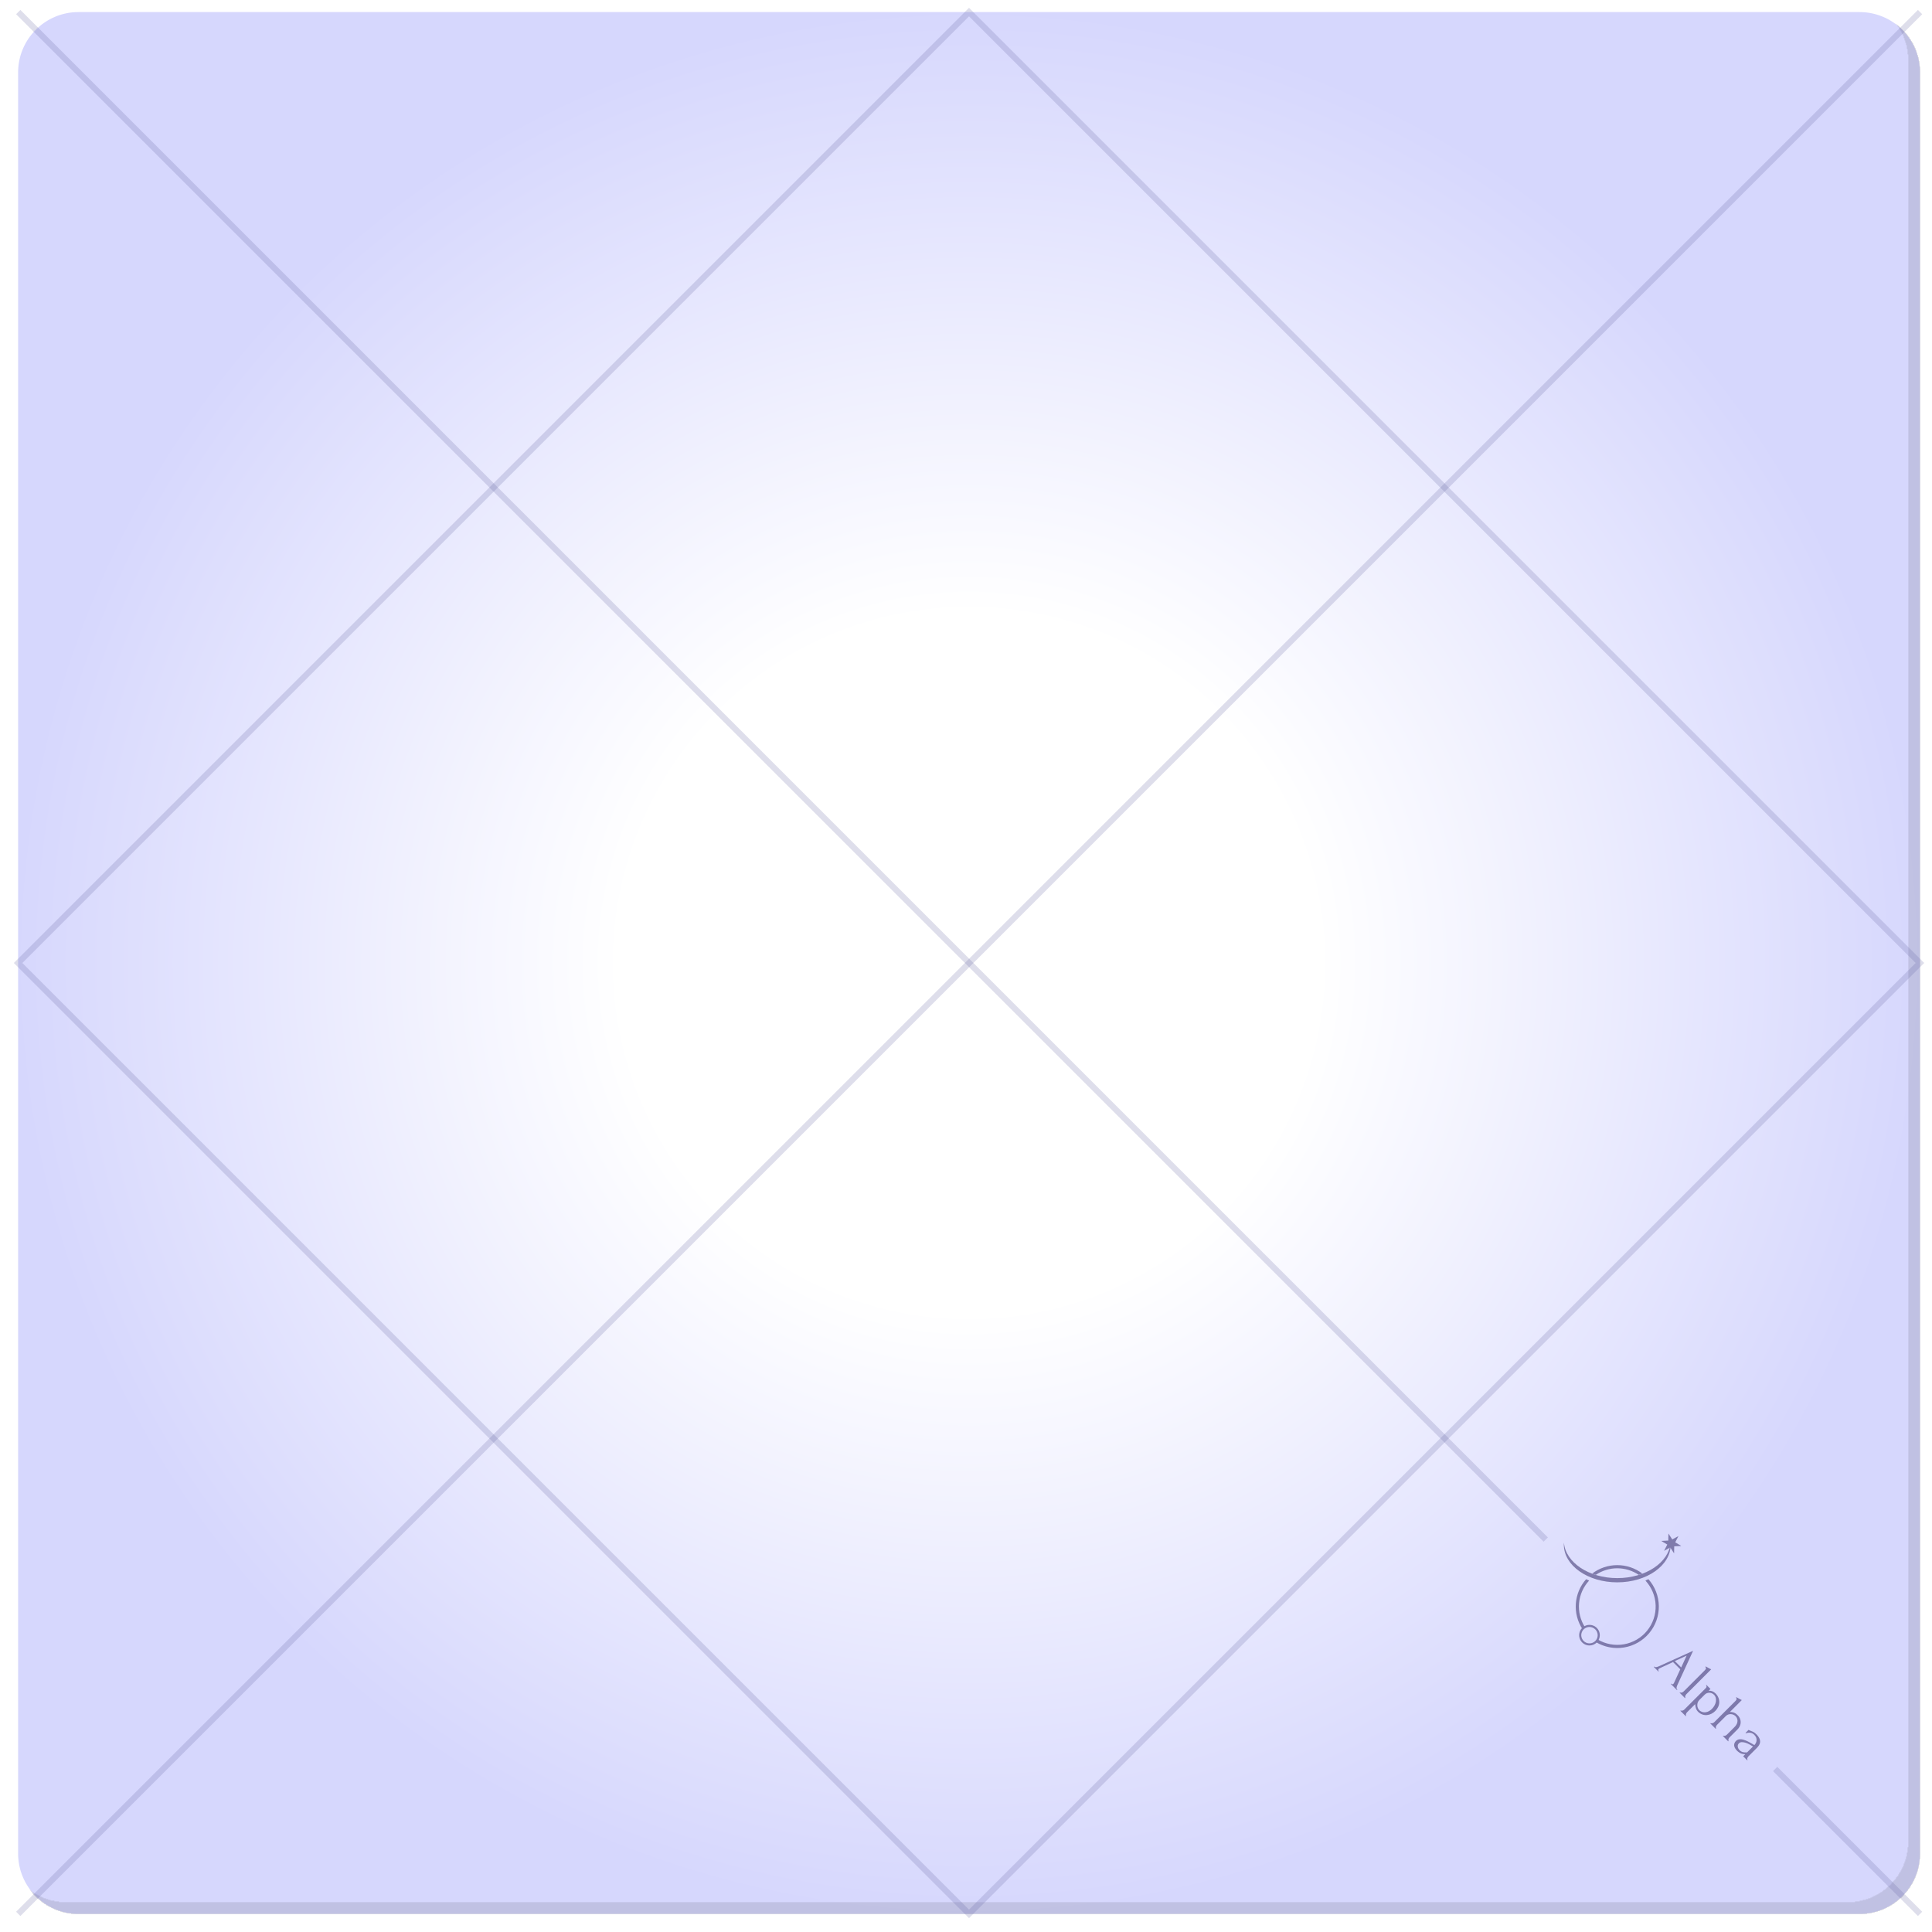
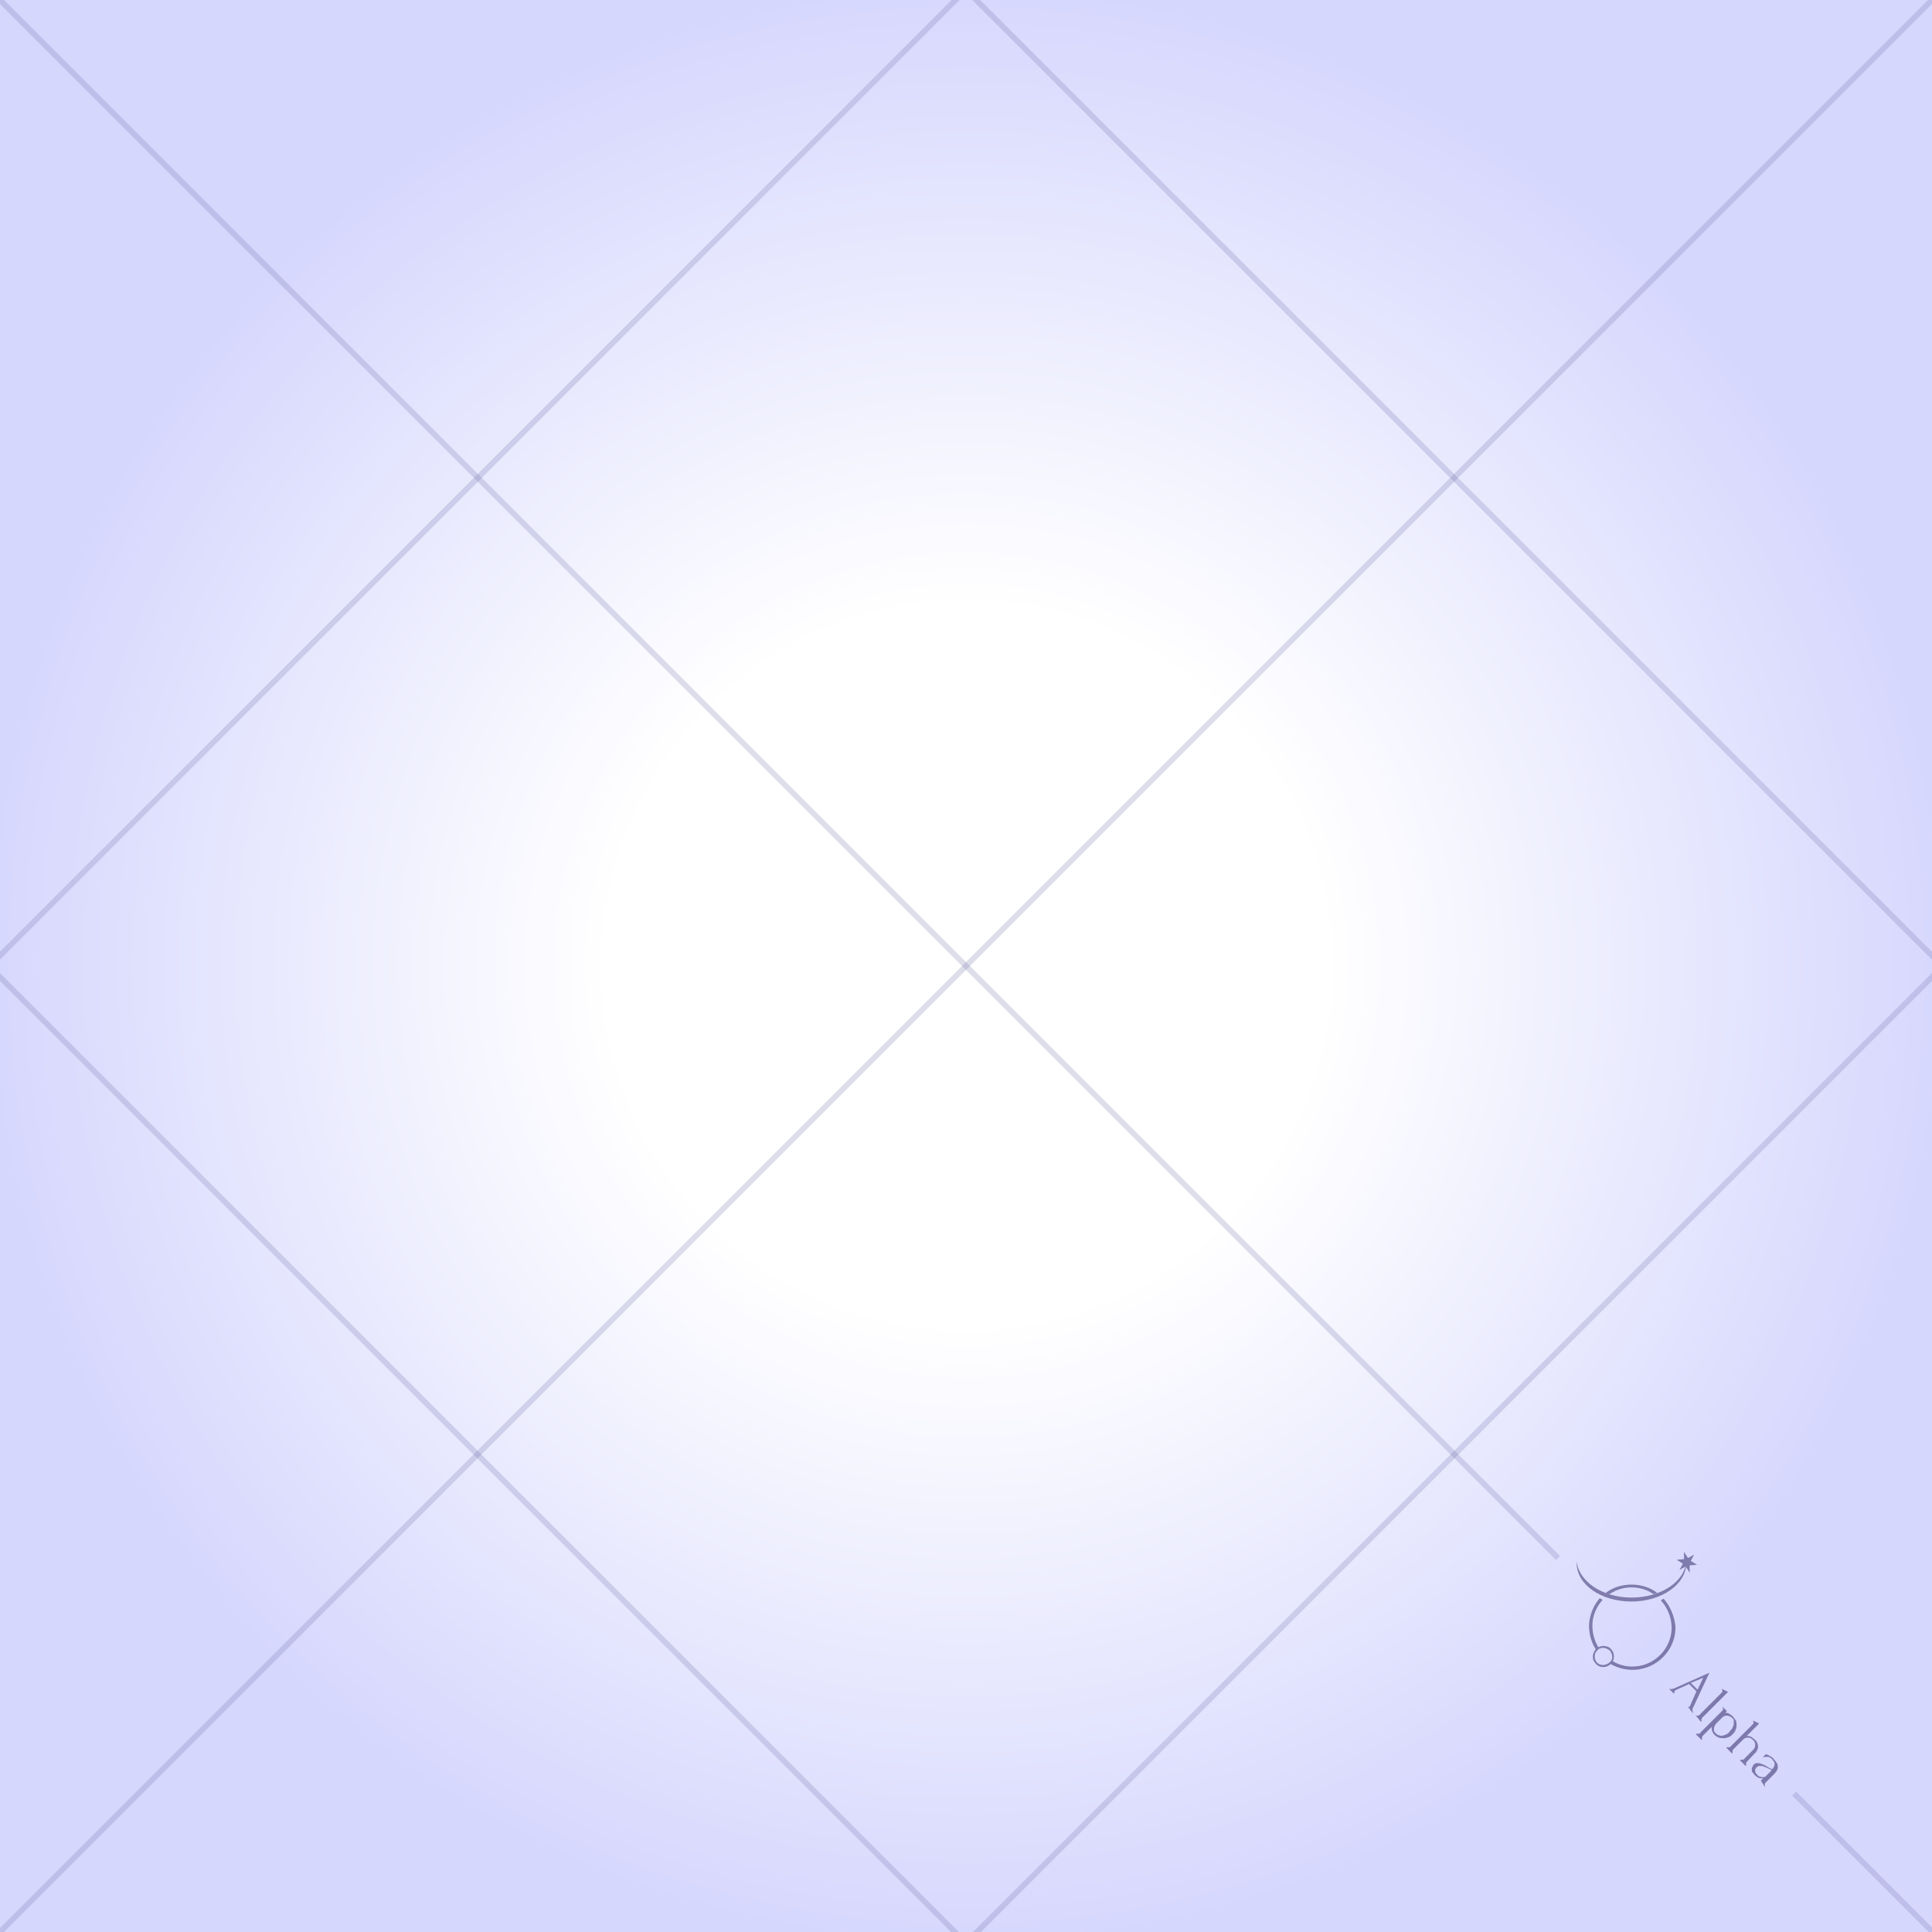
- <svg xmlns="http://www.w3.org/2000/svg" width="342" height="342" viewBox="9 20 320 300" fill="none">
-   <g filter="url(#filter0_ddii_1386_38138)">
-     <rect x="12" y="12" width="315" height="315" rx="10" fill="url(#paint0_radial_1386_38138)" />
+ <svg xmlns="http://www.w3.org/2000/svg" version="1.1" id="Слой_1" x="0px" y="0px" viewBox="0 0 342 342" style="enable-background:new 0 0 342 342;" xml:space="preserve">
+   <style type="text/css">
+ 	.st0{fill:url(#SVGID_1_);}
+ 	.st1{opacity:0.5;}
+ 	.st2{fill:#261C5C;}
+ 	.st3{fill:none;stroke:#5C5B9F;stroke-opacity:0.2;}
+ </style>
+   <g>
+     <radialGradient id="SVGID_1_" cx="161.916" cy="177.975" r="1.027" gradientTransform="matrix(1.030713e-14 168.3281 168.3281 -1.030713e-14 -29787.201 -27084.019)" gradientUnits="userSpaceOnUse">
+       <stop offset="0.365" style="stop-color:#FFFFFF" />
+       <stop offset="1" style="stop-color:#D6D7FD" />
+     </radialGradient>
+     <rect x="-1.9" y="-1.9" class="st0" width="345.8" height="345.8" />
  </g>
-   <g opacity="0.5">
-     <path d="M276.871 271.385C272.152 271.385 268.297 268.784 268.038 265.507C268.029 265.624 268.023 265.74 268.023 265.857C268.023 269.297 271.985 272.086 276.871 272.086C281.757 272.086 285.718 269.297 285.718 265.857C285.718 265.74 285.713 265.624 285.704 265.507C285.445 268.784 281.589 271.385 276.871 271.385Z" fill="#261C5C" />
-     <path d="M273.313 270.846C274.363 270.137 275.602 269.757 276.87 269.757C278.138 269.757 279.377 270.137 280.427 270.846C280.634 270.782 280.836 270.712 281.034 270.638C279.838 269.727 278.375 269.233 276.87 269.233C275.365 269.233 273.902 269.727 272.705 270.638C272.903 270.713 273.106 270.782 273.313 270.846Z" fill="#261C5C" />
-     <path d="M285.345 264L285.98 264.98L287.005 264.417L286.472 265.456L287.473 266.06L286.305 266.119L286.282 267.286L285.646 266.305L284.621 266.869L285.154 265.83L284.152 265.226L285.321 265.167L285.345 264Z" fill="#261C5C" />
-     <path d="M272.269 282.543C271.93 282.543 271.6 282.444 271.318 282.256C271.037 282.069 270.817 281.803 270.687 281.491C270.558 281.179 270.523 280.836 270.589 280.505C270.655 280.174 270.818 279.869 271.057 279.631C271.296 279.392 271.601 279.229 271.933 279.163C272.265 279.097 272.609 279.131 272.921 279.26C273.234 279.389 273.501 279.608 273.689 279.888C273.877 280.169 273.978 280.499 273.978 280.837C273.977 281.289 273.797 281.722 273.477 282.042C273.156 282.362 272.722 282.542 272.269 282.543ZM272.269 279.48C272 279.479 271.737 279.559 271.513 279.707C271.289 279.856 271.114 280.068 271.011 280.316C270.908 280.564 270.88 280.837 270.933 281.1C270.985 281.364 271.114 281.606 271.305 281.796C271.495 281.986 271.737 282.115 272.001 282.168C272.265 282.22 272.539 282.193 272.787 282.091C273.036 281.988 273.248 281.814 273.398 281.591C273.548 281.368 273.627 281.105 273.627 280.837C273.627 280.477 273.484 280.133 273.229 279.878C272.974 279.624 272.629 279.48 272.269 279.48Z" fill="#261C5C" />
-     <path d="M271.514 279.502C270.758 278.322 270.417 276.925 270.543 275.53C270.669 274.135 271.255 272.821 272.209 271.794C272.04 271.72 271.875 271.642 271.713 271.561C270.719 272.684 270.12 274.101 270.011 275.596C269.901 277.091 270.285 278.58 271.105 279.836C271.221 279.702 271.36 279.589 271.514 279.502Z" fill="#261C5C" />
-     <path d="M282.029 271.56C281.868 271.643 281.703 271.72 281.533 271.793C282.573 272.911 283.174 274.365 283.226 275.888C283.278 277.412 282.778 278.904 281.817 280.089C280.856 281.275 279.498 282.075 277.994 282.342C276.489 282.61 274.938 282.327 273.625 281.546C273.543 281.703 273.434 281.845 273.303 281.965C274.708 282.819 276.375 283.141 277.998 282.873C279.622 282.606 281.096 281.766 282.152 280.507C283.208 279.248 283.776 277.653 283.754 276.011C283.731 274.369 283.119 272.79 282.029 271.56Z" fill="#261C5C" />
-     <path d="M285.815 288.852L285.85 288.887C285.96 288.997 286.064 289.002 286.165 288.902C286.204 288.862 286.236 288.815 286.26 288.765L287.304 286.489L286.105 285.29L283.876 286.326C283.831 286.346 283.789 286.374 283.753 286.409C283.699 286.457 283.666 286.524 283.661 286.596C283.658 286.624 283.662 286.652 283.67 286.679C283.679 286.706 283.694 286.73 283.713 286.751L283.747 286.785L283.679 286.853L282.919 286.093L282.987 286.025L283.023 286.061C283.062 286.093 283.107 286.116 283.156 286.128C283.204 286.139 283.255 286.14 283.304 286.13C283.439 286.114 283.571 286.076 283.695 286.019L289.431 283.423L286.832 289.081C286.771 289.208 286.726 289.342 286.699 289.481C286.683 289.542 286.683 289.606 286.699 289.667C286.715 289.729 286.747 289.784 286.792 289.83L286.826 289.863L286.758 289.932L285.746 288.921L285.815 288.852ZM286.402 285.124L287.459 286.18L288.36 284.225L286.402 285.124Z" fill="#261C5C" />
-     <path d="M287.198 290.372L287.266 290.303C287.284 290.321 287.305 290.335 287.329 290.345C287.352 290.354 287.377 290.359 287.402 290.358C287.459 290.358 287.516 290.35 287.57 290.335C287.629 290.318 287.684 290.292 287.735 290.259C287.782 290.228 287.827 290.193 287.868 290.153L291.364 286.657C291.439 286.583 291.501 286.498 291.549 286.404C291.594 286.312 291.562 286.208 291.453 286.089L291.521 286.021L292.423 286.5L288.319 290.605C288.279 290.645 288.244 290.69 288.213 290.738C288.18 290.788 288.154 290.844 288.138 290.902C288.122 290.955 288.113 291.01 288.11 291.066C288.109 291.091 288.113 291.115 288.122 291.139C288.131 291.162 288.145 291.182 288.162 291.2L288.094 291.268L287.198 290.372Z" fill="#261C5C" />
-     <path d="M293.127 290.468C293.352 290.683 293.528 290.944 293.642 291.234C293.735 291.484 293.776 291.75 293.762 292.017C293.746 292.275 293.678 292.528 293.561 292.759C293.444 292.994 293.289 293.208 293.103 293.394C292.92 293.577 292.709 293.73 292.478 293.848C292.249 293.967 291.998 294.041 291.74 294.066C291.478 294.09 291.213 294.058 290.964 293.973C290.681 293.871 290.426 293.704 290.218 293.486C290.069 293.332 289.959 293.144 289.896 292.939C289.823 292.718 289.783 292.487 289.779 292.255L288.441 293.593C288.401 293.634 288.365 293.679 288.335 293.727C288.301 293.777 288.275 293.833 288.258 293.891C288.243 293.945 288.234 294 288.231 294.055C288.229 294.08 288.233 294.105 288.242 294.128C288.251 294.151 288.265 294.171 288.283 294.188L288.214 294.257L287.325 293.367L287.393 293.299C287.41 293.315 287.431 293.328 287.453 293.336C287.475 293.344 287.499 293.348 287.522 293.347C287.58 293.348 287.637 293.341 287.693 293.326C287.751 293.309 287.807 293.284 287.857 293.251C287.905 293.22 287.95 293.184 287.99 293.144L291.448 289.687C291.488 289.646 291.529 289.606 291.567 289.567C291.601 289.53 291.628 289.487 291.646 289.441C291.662 289.397 291.666 289.349 291.658 289.303C291.643 289.242 291.613 289.186 291.57 289.14L291.636 289.073L292.307 289.744L292.007 290.045C292.206 290.026 292.407 290.052 292.595 290.121C292.795 290.197 292.977 290.315 293.127 290.468ZM290.458 293.263C290.605 293.408 290.786 293.513 290.984 293.571C291.167 293.621 291.359 293.631 291.545 293.599C291.734 293.566 291.916 293.501 292.082 293.405C292.256 293.305 292.415 293.182 292.556 293.04C292.72 292.876 292.86 292.689 292.973 292.486C293.083 292.292 293.16 292.081 293.201 291.861C293.24 291.654 293.236 291.441 293.19 291.235C293.15 291.065 293.07 290.906 292.957 290.771C292.844 290.637 292.702 290.53 292.541 290.46C292.414 290.404 292.276 290.374 292.137 290.371C291.996 290.369 291.856 290.393 291.723 290.442C291.581 290.497 291.453 290.583 291.347 290.693L290.459 291.581C290.341 291.696 290.251 291.838 290.197 291.994C290.145 292.142 290.121 292.298 290.125 292.455C290.129 292.608 290.162 292.759 290.221 292.9C290.276 293.035 290.356 293.158 290.456 293.262L290.458 293.263Z" fill="#261C5C" />
-     <path d="M295.474 297.759C295.434 297.799 295.398 297.844 295.368 297.892C295.334 297.943 295.309 297.998 295.293 298.056C295.277 298.11 295.268 298.165 295.265 298.221C295.264 298.245 295.268 298.27 295.277 298.293C295.286 298.316 295.299 298.337 295.317 298.354L295.249 298.422L294.366 297.539L294.434 297.471C294.451 297.487 294.472 297.5 294.494 297.508C294.516 297.516 294.54 297.52 294.563 297.519C294.62 297.518 294.677 297.51 294.731 297.495C294.79 297.478 294.845 297.453 294.896 297.42C294.943 297.389 294.988 297.354 295.029 297.314L296.3 296.043C296.449 295.899 296.572 295.73 296.662 295.544C296.736 295.39 296.777 295.222 296.784 295.051C296.79 294.899 296.762 294.747 296.702 294.607C296.589 294.338 296.375 294.124 296.106 294.011C295.973 293.953 295.831 293.919 295.686 293.911C295.538 293.905 295.39 293.928 295.25 293.977C295.1 294.03 294.965 294.116 294.854 294.23L293.399 295.684C293.36 295.725 293.324 295.77 293.293 295.818C293.26 295.868 293.235 295.924 293.218 295.982C293.203 296.036 293.194 296.091 293.191 296.146C293.189 296.171 293.193 296.195 293.202 296.218C293.211 296.241 293.225 296.262 293.242 296.279L293.174 296.348L292.284 295.458L292.352 295.389C292.37 295.406 292.39 295.418 292.412 295.427C292.435 295.435 292.459 295.439 292.482 295.438C292.539 295.437 292.595 295.429 292.65 295.414C292.708 295.397 292.764 295.372 292.814 295.338C292.862 295.308 292.907 295.273 292.948 295.233L296.437 291.743C296.512 291.669 296.574 291.584 296.621 291.49C296.667 291.399 296.637 291.297 296.532 291.182L296.601 291.113L297.497 291.586L295.523 293.561C295.604 293.557 295.686 293.559 295.768 293.567C295.872 293.574 295.974 293.592 296.074 293.622C296.193 293.659 296.307 293.71 296.413 293.774C296.548 293.856 296.673 293.955 296.782 294.068C296.976 294.251 297.126 294.476 297.221 294.725C297.296 294.934 297.326 295.157 297.307 295.379C297.288 295.585 297.23 295.786 297.134 295.97C297.044 296.143 296.928 296.302 296.79 296.44L295.474 297.759Z" fill="#261C5C" />
-     <path d="M297.725 300.901L298.074 300.552L298.005 300.552C297.779 300.552 297.555 300.509 297.345 300.425C296.929 300.232 296.584 299.915 296.356 299.518C296.283 299.384 296.24 299.236 296.229 299.084C296.221 298.95 296.244 298.817 296.297 298.694C296.349 298.573 296.425 298.462 296.519 298.369C296.662 298.22 296.85 298.121 297.054 298.085C297.281 298.053 297.513 298.071 297.733 298.138C298.022 298.221 298.303 298.334 298.569 298.473C298.875 298.628 299.213 298.818 299.582 299.042C299.73 298.889 299.84 298.704 299.903 298.501C299.947 298.345 299.957 298.181 299.933 298.02C299.911 297.878 299.861 297.742 299.784 297.621C299.722 297.521 299.65 297.428 299.569 297.343C299.464 297.233 299.338 297.145 299.199 297.084C299.081 297.033 298.956 297.002 298.827 296.991C298.71 296.981 298.591 296.987 298.475 297.008C298.374 297.026 298.275 297.052 298.178 297.086L298.115 297.023L298.616 296.522C298.657 296.554 298.703 296.577 298.753 296.591C298.812 296.611 298.869 296.635 298.924 296.663C299.02 296.704 299.153 296.758 299.325 296.824C299.543 296.925 299.74 297.068 299.902 297.245C300.117 297.446 300.292 297.685 300.417 297.95C300.504 298.141 300.541 298.351 300.526 298.56C300.505 298.749 300.44 298.929 300.335 299.086C300.226 299.25 300.101 299.402 299.963 299.54L298.611 300.892C298.521 300.982 298.455 301.091 298.417 301.212C298.397 301.258 298.39 301.31 298.398 301.36C298.406 301.411 298.428 301.458 298.462 301.496L298.394 301.564L297.725 300.901ZM298.375 300.252L299.351 299.275L299.268 299.221C299.132 299.138 298.963 299.04 298.759 298.929C298.559 298.819 298.35 298.728 298.133 298.658C297.932 298.592 297.722 298.557 297.51 298.555C297.418 298.552 297.326 298.568 297.24 298.602C297.155 298.636 297.077 298.687 297.012 298.753C296.941 298.822 296.887 298.907 296.855 299C296.823 299.094 296.814 299.194 296.828 299.293C296.861 299.527 296.975 299.742 297.15 299.901C297.285 300.043 297.457 300.146 297.645 300.199C297.832 300.248 298.024 300.267 298.216 300.257L298.375 300.252Z" fill="#261C5C" />
+   <g class="st1">
+     <path class="st2" d="M288.8,282.8c-5.2,0-9.4-2.9-9.7-6.5c0,0.1,0,0.3,0,0.4c0,3.8,4.3,6.8,9.7,6.8c5.4,0,9.7-3.1,9.7-6.8   c0-0.1,0-0.3,0-0.4C298.3,280,294,282.8,288.8,282.8z" />
+     <path class="st2" d="M284.9,282.2c1.2-0.8,2.5-1.2,3.9-1.2c1.4,0,2.8,0.4,3.9,1.2c0.2-0.1,0.4-0.1,0.7-0.2c-1.3-1-2.9-1.5-4.6-1.5   s-3.3,0.5-4.6,1.5C284.5,282.1,284.7,282.2,284.9,282.2z" />
+     <path class="st2" d="M298.1,274.7l0.7,1.1l1.1-0.6l-0.6,1.1l1.1,0.7l-1.3,0.1l0,1.3l-0.7-1.1l-1.1,0.6l0.6-1.1l-1.1-0.7l1.3-0.1   L298.1,274.7z" />
+     <path class="st2" d="M283.8,295.1c-0.4,0-0.7-0.1-1-0.3c-0.3-0.2-0.5-0.5-0.7-0.8c-0.1-0.3-0.2-0.7-0.1-1.1c0.1-0.4,0.3-0.7,0.5-1   c0.3-0.3,0.6-0.4,1-0.5c0.4-0.1,0.7,0,1.1,0.1c0.3,0.1,0.6,0.4,0.8,0.7c0.2,0.3,0.3,0.7,0.3,1c0,0.5-0.2,1-0.5,1.3   C284.8,294.9,284.3,295.1,283.8,295.1z M283.8,291.7c-0.3,0-0.6,0.1-0.8,0.2c-0.2,0.2-0.4,0.4-0.6,0.7c-0.1,0.3-0.1,0.6-0.1,0.9   c0.1,0.3,0.2,0.6,0.4,0.8c0.2,0.2,0.5,0.4,0.8,0.4c0.3,0.1,0.6,0,0.9-0.1c0.3-0.1,0.5-0.3,0.7-0.5c0.2-0.2,0.3-0.5,0.3-0.8   c0-0.4-0.2-0.8-0.4-1.1C284.6,291.9,284.2,291.7,283.8,291.7z" />
+     <path class="st2" d="M283,291.7c-0.8-1.3-1.2-2.8-1.1-4.4c0.1-1.5,0.8-3,1.8-4.1c-0.2-0.1-0.4-0.2-0.5-0.3   c-1.1,1.2-1.7,2.8-1.9,4.4c-0.1,1.6,0.3,3.3,1.2,4.7C282.6,292,282.8,291.8,283,291.7z" />
+     <path class="st2" d="M294.5,283c-0.2,0.1-0.4,0.2-0.5,0.3c1.1,1.2,1.8,2.8,1.9,4.5c0.1,1.7-0.5,3.3-1.5,4.6   c-1.1,1.3-2.5,2.2-4.2,2.5c-1.7,0.3-3.4,0-4.8-0.9c-0.1,0.2-0.2,0.3-0.4,0.5c1.5,0.9,3.4,1.3,5.2,1c1.8-0.3,3.4-1.2,4.6-2.6   c1.2-1.4,1.8-3.1,1.8-4.9C296.4,286.1,295.7,284.4,294.5,283z" />
+     <path class="st2" d="M298.7,302L298.7,302c0.2,0.2,0.3,0.2,0.4,0.1c0,0,0.1-0.1,0.1-0.2l1.1-2.5l-1.3-1.3l-2.4,1.1   c0,0-0.1,0.1-0.1,0.1c-0.1,0.1-0.1,0.1-0.1,0.2c0,0,0,0.1,0,0.1c0,0,0,0.1,0,0.1l0,0l-0.1,0.1l-0.8-0.8l0.1-0.1l0,0   c0,0,0.1,0.1,0.1,0.1c0.1,0,0.1,0,0.2,0c0.1,0,0.3-0.1,0.4-0.1l6.3-2.8l-2.9,6.2c-0.1,0.1-0.1,0.3-0.1,0.4c0,0.1,0,0.1,0,0.2   c0,0.1,0.1,0.1,0.1,0.2l0,0l-0.1,0.1L298.7,302L298.7,302z M299.3,297.9l1.2,1.2l1-2.1L299.3,297.9z" />
+     <path class="st2" d="M300.2,303.7L300.2,303.7c0.1-0.1,0.1,0,0.1,0c0,0,0.1,0,0.1,0c0.1,0,0.1,0,0.2,0c0.1,0,0.1,0,0.2-0.1   c0.1,0,0.1-0.1,0.1-0.1l3.8-3.8c0.1-0.1,0.2-0.2,0.2-0.3c0-0.1,0-0.2-0.1-0.3l0.1-0.1l1,0.5l-4.5,4.5c0,0-0.1,0.1-0.1,0.1   c0,0.1-0.1,0.1-0.1,0.2c0,0.1,0,0.1,0,0.2c0,0,0,0.1,0,0.1c0,0,0,0,0,0.1l-0.1,0.1L300.2,303.7z" />
+     <path class="st2" d="M306.7,303.8c0.2,0.2,0.4,0.5,0.6,0.8c0.1,0.3,0.1,0.6,0.1,0.9c0,0.3-0.1,0.6-0.2,0.8   c-0.1,0.3-0.3,0.5-0.5,0.7c-0.2,0.2-0.4,0.4-0.7,0.5c-0.3,0.1-0.5,0.2-0.8,0.2c-0.3,0-0.6,0-0.9-0.1c-0.3-0.1-0.6-0.3-0.8-0.5   c-0.2-0.2-0.3-0.4-0.4-0.6c-0.1-0.2-0.1-0.5-0.1-0.8l-1.5,1.5c0,0-0.1,0.1-0.1,0.1c0,0.1-0.1,0.1-0.1,0.2c0,0.1,0,0.1,0,0.2   c0,0,0,0.1,0,0.1c0,0,0,0,0,0.1l-0.1,0.1l-1-1l0.1-0.1c0,0,0,0,0.1,0c0,0,0.1,0,0.1,0c0.1,0,0.1,0,0.2,0c0.1,0,0.1,0,0.2-0.1   c0.1,0,0.1-0.1,0.1-0.1l3.8-3.8c0,0,0.1-0.1,0.1-0.1c0,0,0.1-0.1,0.1-0.1c0,0,0-0.1,0-0.2c0-0.1,0-0.1-0.1-0.2l0.1-0.1l0.7,0.7   l-0.3,0.3c0.2,0,0.4,0,0.6,0.1C306.3,303.5,306.5,303.6,306.7,303.8z M303.8,306.9c0.2,0.2,0.4,0.3,0.6,0.3c0.2,0.1,0.4,0.1,0.6,0   c0.2,0,0.4-0.1,0.6-0.2c0.2-0.1,0.4-0.2,0.5-0.4c0.2-0.2,0.3-0.4,0.5-0.6c0.1-0.2,0.2-0.4,0.3-0.7c0-0.2,0-0.5,0-0.7   c0-0.2-0.1-0.4-0.3-0.5c-0.1-0.1-0.3-0.3-0.5-0.3c-0.1-0.1-0.3-0.1-0.4-0.1c-0.2,0-0.3,0-0.5,0.1c-0.2,0.1-0.3,0.2-0.4,0.3l-1,1   c-0.1,0.1-0.2,0.3-0.3,0.5c-0.1,0.2-0.1,0.3-0.1,0.5c0,0.2,0,0.3,0.1,0.5C303.6,306.6,303.6,306.7,303.8,306.9L303.8,306.9z" />
+     <path class="st2" d="M309.3,311.8c0,0-0.1,0.1-0.1,0.1c0,0.1-0.1,0.1-0.1,0.2c0,0.1,0,0.1,0,0.2c0,0,0,0.1,0,0.1s0,0,0,0.1   l-0.1,0.1l-1-1l0.1-0.1c0,0,0,0,0.1,0c0,0,0.1,0,0.1,0c0.1,0,0.1,0,0.2,0c0.1,0,0.1,0,0.2-0.1c0.1,0,0.1-0.1,0.1-0.1l1.4-1.4   c0.2-0.2,0.3-0.3,0.4-0.5c0.1-0.2,0.1-0.4,0.1-0.5c0-0.2,0-0.3-0.1-0.5c-0.1-0.3-0.4-0.5-0.7-0.7c-0.1-0.1-0.3-0.1-0.5-0.1   c-0.2,0-0.3,0-0.5,0.1c-0.2,0.1-0.3,0.2-0.4,0.3l-1.6,1.6c0,0-0.1,0.1-0.1,0.1c0,0.1-0.1,0.1-0.1,0.2c0,0.1,0,0.1,0,0.2   c0,0,0,0.1,0,0.1c0,0,0,0,0,0.1l-0.1,0.1l-1-1l0.1-0.1c0,0,0,0,0.1,0c0,0,0.1,0,0.1,0c0.1,0,0.1,0,0.2,0c0.1,0,0.1,0,0.2-0.1   c0.1,0,0.1-0.1,0.1-0.1l3.8-3.8c0.1-0.1,0.2-0.2,0.2-0.3c0.1-0.1,0-0.2-0.1-0.3l0.1-0.1l1,0.5l-2.2,2.2c0.1,0,0.2,0,0.3,0   c0.1,0,0.2,0,0.3,0.1c0.1,0,0.3,0.1,0.4,0.2c0.1,0.1,0.3,0.2,0.4,0.3c0.2,0.2,0.4,0.4,0.5,0.7c0.1,0.2,0.1,0.5,0.1,0.7   c0,0.2-0.1,0.4-0.2,0.6c-0.1,0.2-0.2,0.4-0.4,0.5L309.3,311.8z" />
+     <path class="st2" d="M311.7,315.2l0.4-0.4H312c-0.2,0-0.5,0-0.7-0.1c-0.5-0.2-0.8-0.6-1.1-1c-0.1-0.1-0.1-0.3-0.1-0.5   c0-0.1,0-0.3,0.1-0.4c0.1-0.1,0.1-0.3,0.2-0.4c0.2-0.2,0.4-0.3,0.6-0.3c0.2,0,0.5,0,0.7,0.1c0.3,0.1,0.6,0.2,0.9,0.4   c0.3,0.2,0.7,0.4,1.1,0.6c0.2-0.2,0.3-0.4,0.4-0.6c0-0.2,0.1-0.4,0-0.5c0-0.2-0.1-0.3-0.2-0.4c-0.1-0.1-0.1-0.2-0.2-0.3   c-0.1-0.1-0.3-0.2-0.4-0.3c-0.1-0.1-0.3-0.1-0.4-0.1c-0.1,0-0.3,0-0.4,0c-0.1,0-0.2,0-0.3,0.1l-0.1-0.1l0.5-0.5   c0,0,0.1,0.1,0.2,0.1c0.1,0,0.1,0,0.2,0.1c0.1,0,0.3,0.1,0.4,0.2c0.2,0.1,0.5,0.3,0.6,0.5c0.2,0.2,0.4,0.5,0.6,0.8   c0.1,0.2,0.1,0.4,0.1,0.7c0,0.2-0.1,0.4-0.2,0.6c-0.1,0.2-0.3,0.3-0.4,0.5l-1.5,1.5c-0.1,0.1-0.2,0.2-0.2,0.4c0,0.1,0,0.1,0,0.2   c0,0.1,0,0.1,0.1,0.1l-0.1,0.1L311.7,315.2z M312.5,314.5l1.1-1.1l-0.1-0.1c-0.1-0.1-0.3-0.2-0.6-0.3c-0.2-0.1-0.4-0.2-0.7-0.3   c-0.2-0.1-0.5-0.1-0.7-0.1c-0.1,0-0.2,0-0.3,0.1c-0.1,0-0.2,0.1-0.3,0.2c-0.1,0.1-0.1,0.2-0.2,0.3c0,0.1,0,0.2,0,0.3   c0,0.3,0.2,0.5,0.4,0.7c0.1,0.2,0.3,0.3,0.5,0.3c0.2,0.1,0.4,0.1,0.6,0.1L312.5,314.5z" />
  </g>
-   <rect x="169.5" y="12" width="222.739" height="222.739" transform="rotate(45 169.5 12)" stroke="#5C5B9F" stroke-opacity="0.2" />
-   <path d="M12.023 12L265.023 265" stroke="#5C5B9F" stroke-opacity="0.2" />
-   <path d="M303.023 303L327.023 327" stroke="#5C5B9F" stroke-opacity="0.2" />
-   <path d="M327.023 12L12.023 327" stroke="#5C5B9F" stroke-opacity="0.2" />
-   <defs>
-     <filter id="filter0_ddii_1386_38138" x="0" y="0" width="342" height="342" filterUnits="userSpaceOnUse" color-interpolation-filters="sRGB">
-       <feFlood flood-opacity="0" result="BackgroundImageFix" />
-       <feColorMatrix in="SourceAlpha" type="matrix" values="0 0 0 0 0 0 0 0 0 0 0 0 0 0 0 0 0 0 127 0" result="hardAlpha" />
-       <feColorMatrix type="matrix" values="0 0 0 0 0.682 0 0 0 0 0.682 0 0 0 0 0.753 0 0 0 0.3 0" />
-       <feBlend mode="normal" in2="BackgroundImageFix" result="effect1_dropShadow_1386_38138" />
-       <feColorMatrix in="SourceAlpha" type="matrix" values="0 0 0 0 0 0 0 0 0 0 0 0 0 0 0 0 0 0 127 0" result="hardAlpha" />
-       <feColorMatrix type="matrix" values="0 0 0 0 1 0 0 0 0 1 0 0 0 0 1 0 0 0 1 0" />
-       <feBlend mode="normal" in2="effect1_dropShadow_1386_38138" result="effect2_dropShadow_1386_38138" />
-       <feBlend mode="normal" in="SourceGraphic" in2="effect2_dropShadow_1386_38138" result="shape" />
-       <feColorMatrix in="SourceAlpha" type="matrix" values="0 0 0 0 0 0 0 0 0 0 0 0 0 0 0 0 0 0 127 0" result="hardAlpha" />
-       <feComposite in2="hardAlpha" operator="arithmetic" k2="-1" k3="1" />
-       <feColorMatrix type="matrix" values="0 0 0 0 1 0 0 0 0 1 0 0 0 0 1 0 0 0 1 0" />
-       <feBlend mode="normal" in2="shape" result="effect3_innerShadow_1386_38138" />
-       <feColorMatrix in="SourceAlpha" type="matrix" values="0 0 0 0 0 0 0 0 0 0 0 0 0 0 0 0 0 0 127 0" result="hardAlpha" />
-       <feOffset dx="-2" dy="-2" />
-       <feComposite in2="hardAlpha" operator="arithmetic" k2="-1" k3="1" />
-       <feColorMatrix type="matrix" values="0 0 0 0 0 0 0 0 0 0 0 0 0 0 0 0 0 0 0.1 0" />
-       <feBlend mode="normal" in2="effect3_innerShadow_1386_38138" result="effect4_innerShadow_1386_38138" />
-     </filter>
-     <radialGradient id="paint0_radial_1386_38138" cx="0" cy="0" r="1" gradientUnits="userSpaceOnUse" gradientTransform="translate(169.5 169.5) rotate(90) scale(157.5)">
-       <stop offset="0.365" stop-color="white" />
-       <stop offset="1" stop-color="#D6D7FD" />
-     </radialGradient>
-   </defs>
+   <rect x="48.7" y="48.8" transform="matrix(0.7071 -0.7071 0.7071 0.7071 -70.8342 170.9912)" class="st3" width="244.5" height="244.5" />
+   <path class="st3" d="M-1.9-1.9l277.7,277.7" />
+   <path class="st3" d="M317.6,317.5l26.3,26.3" />
+   <path class="st3" d="M343.9-1.9L-1.9,343.9" />
</svg>
